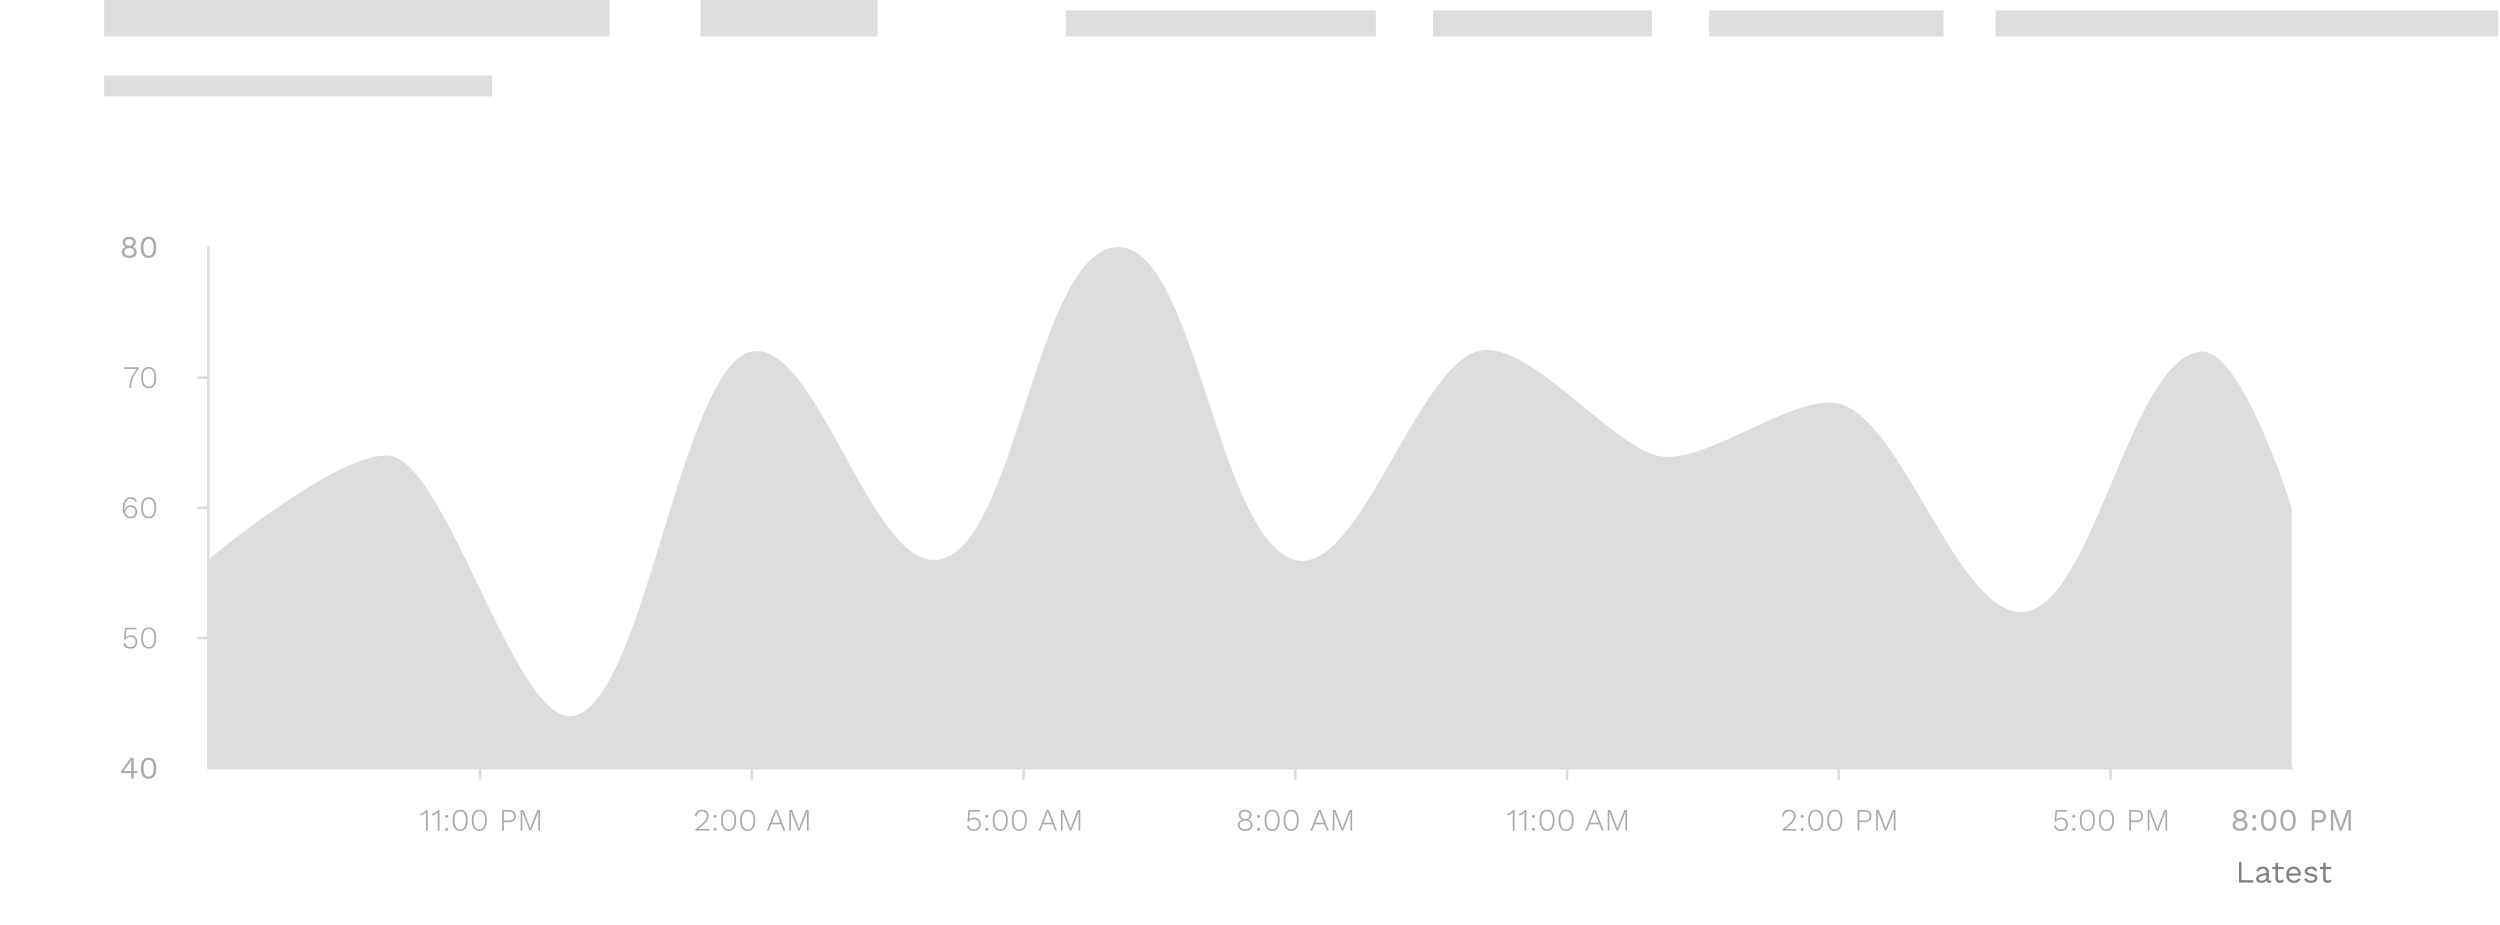
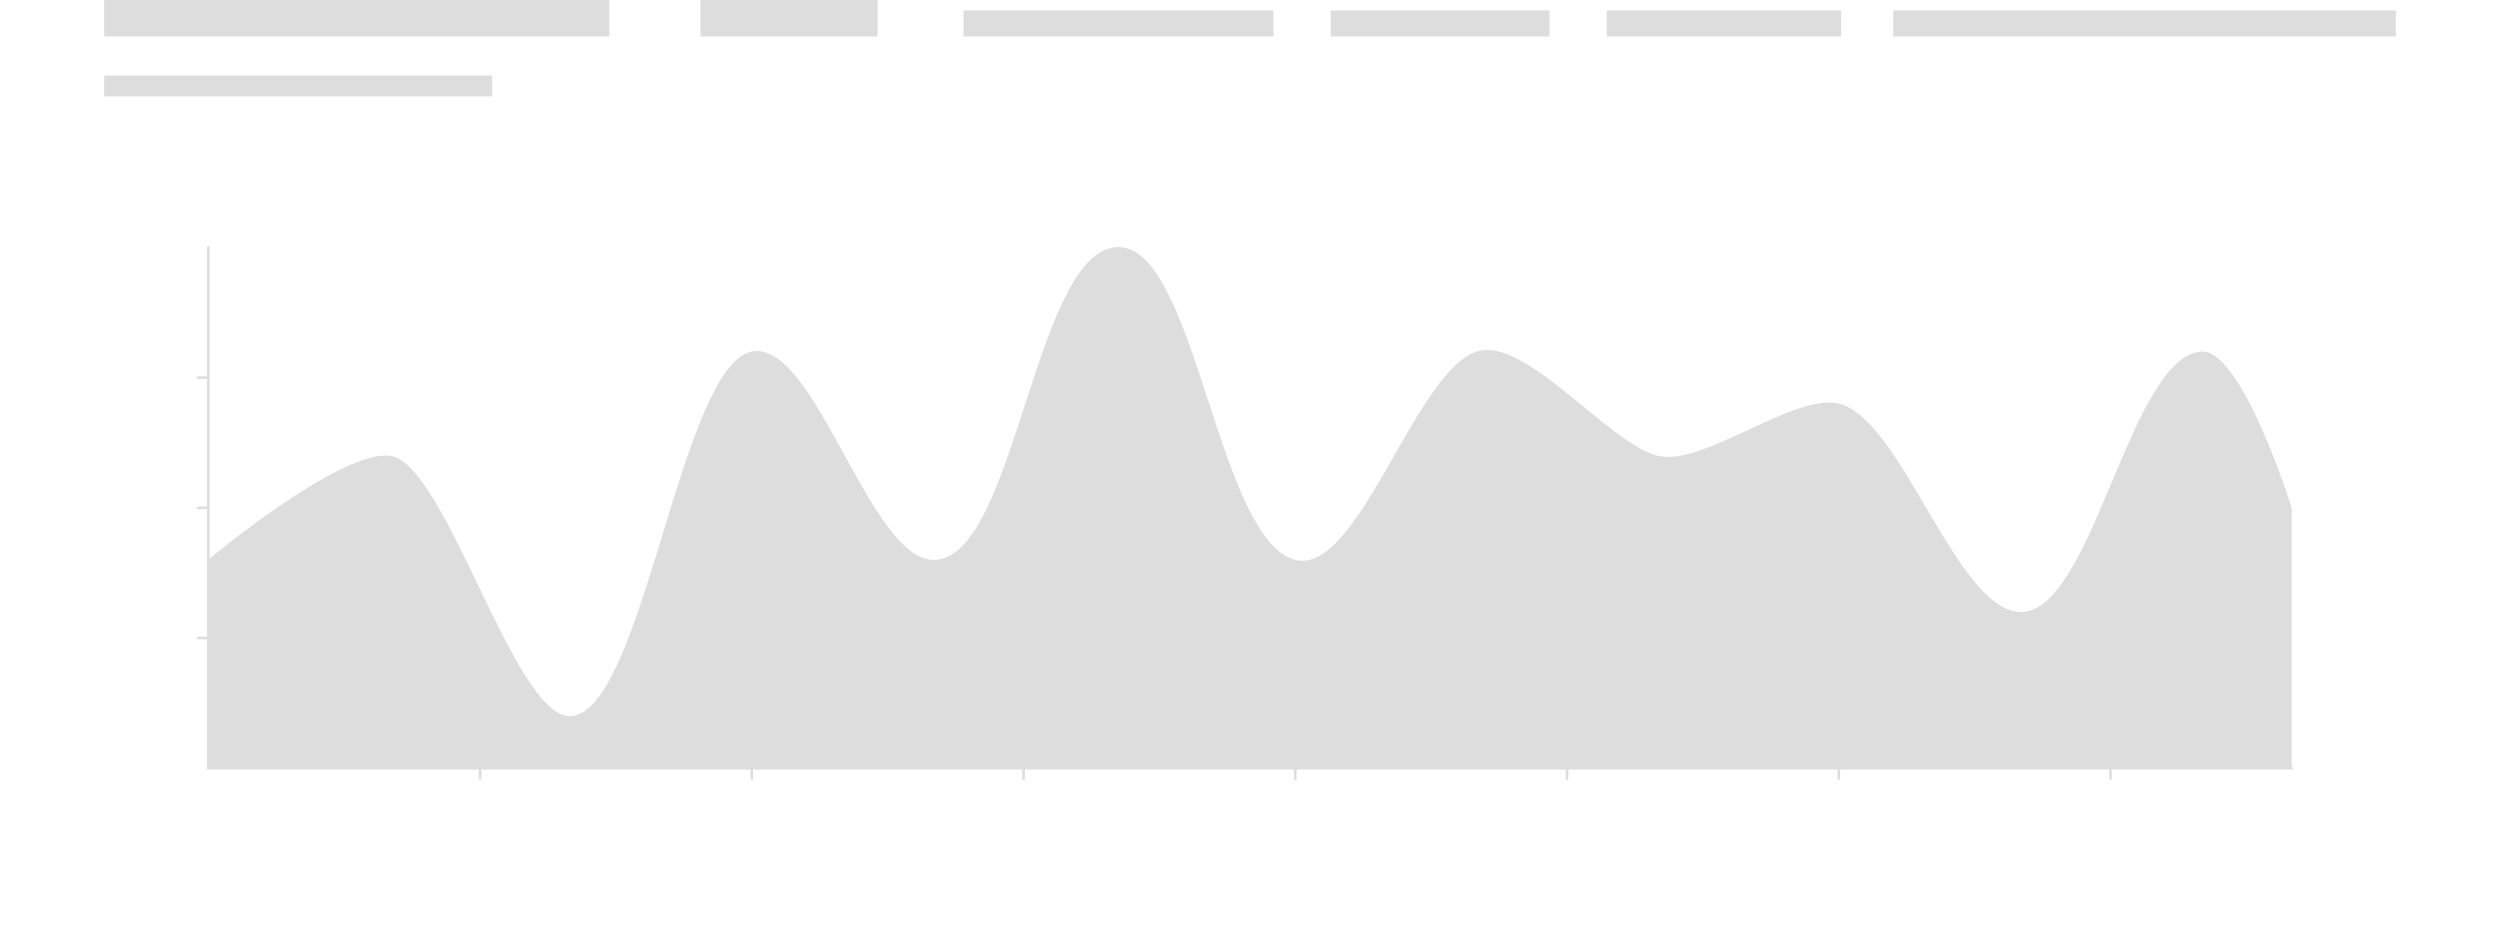
<svg xmlns="http://www.w3.org/2000/svg" width="480" height="177.5" viewBox="0 0 480 177.5">
  <defs>
-     <style>.cls-1{fill:#ddd;}.cls-2{fill:#aaa;}.cls-3{fill:gray;}.cls-4{fill:none;}</style>
+     <style>.cls-1{fill:#ddd;}.cls-2{fill:none;}</style>
  </defs>
  <g id="Layer_2" data-name="Layer 2">
    <g id="Layer_2-2" data-name="Layer 2">
-       <path class="cls-1" d="M405.218,149.75a.25.25,0,0,1-.25-.25v-2a.25.25,0,1,1,.5,0v2A.25.25,0,0,1,405.218,149.75Z" />
-       <path class="cls-2" d="M397.039,158.249a1.22,1.22,0,0,1-1.319,1.289,1.285,1.285,0,0,1-1.373-.923l.33-.168a.935.935,0,0,0,1.031.773.901.901,0,0,0,.978-.953.879.879,0,0,0-.947-.96,1.124,1.124,0,0,0-.983.432h-.3l.216-2.219h2.2v.318h-1.913l-.155,1.463-.006.078h.006a1.244,1.244,0,0,1,.995-.39A1.185,1.185,0,0,1,397.039,158.249Z" />
-       <path class="cls-2" d="M398.462,156.739a.297.297,0,1,1-.594,0,.297.297,0,0,1,.594,0Zm0,2.494a.297.297,0,1,1-.3-.3A.281.281,0,0,1,398.462,159.233Z" />
-       <path class="cls-2" d="M399.32,157.5c0-1.319.51-2.039,1.451-2.039s1.451.72,1.451,2.039-.51,2.038-1.451,2.038S399.32,158.82,399.32,157.5Zm2.549,0c0-1.121-.384-1.733-1.098-1.733-.708,0-1.098.612-1.098,1.733s.39,1.732,1.098,1.732C401.485,159.233,401.869,158.622,401.869,157.5Z" />
-       <path class="cls-2" d="M402.986,157.5c0-1.319.51-2.039,1.451-2.039s1.451.72,1.451,2.039-.51,2.038-1.451,2.038S402.986,158.82,402.986,157.5Zm2.549,0c0-1.121-.384-1.733-1.098-1.733-.708,0-1.098.612-1.098,1.733s.39,1.732,1.098,1.732C405.151,159.233,405.535,158.622,405.535,157.5Z" />
-       <path class="cls-2" d="M411.486,156.691c0,.726-.521,1.169-1.337,1.169h-.989V159.479h-.342v-3.958h1.331C410.965,155.521,411.486,155.965,411.486,156.691Zm-.354,0c0-.546-.348-.852-1.025-.852h-.947v1.703h.947C410.785,157.542,411.133,157.237,411.133,156.691Z" />
-       <path class="cls-2" d="M416.088,159.479h-.33v-2.842l.036-.792-1.415,3.634h-.306l-1.409-3.634h-.006l.035.792v2.842h-.323v-3.958h.516l1.121,2.861.216.695h.006l.223-.689,1.115-2.867h.521Z" />
-       <path class="cls-3" d="M432.633,168.999v.45h-2.746v-3.958h.479V168.999Z" />
-       <path class="cls-3" d="M436.082,169.071l-.029.378a1.077,1.077,0,0,1-.359.06.47.47,0,0,1-.539-.443,1.185,1.185,0,0,1-.967.443c-.562,0-1.02-.264-1.02-.804,0-.449.396-.804,1.17-.936l.797-.132v-.168a.629.629,0,0,0-.701-.659.878.878,0,0,0-.857.569l-.354-.258a1.22,1.22,0,0,1,1.211-.731c.684,0,1.182.324,1.182,1.02v1.476c0,.144.061.216.229.216A1.047,1.047,0,0,0,436.082,169.071Zm-.947-.63v-.414l-.672.126c-.527.097-.797.271-.797.552,0,.252.203.384.545.384C434.691,169.089,435.135,168.837,435.135,168.441Z" />
-       <path class="cls-3" d="M438.496,169.239a1.118,1.118,0,0,1-.773.27.753.753,0,0,1-.834-.804v-1.841h-.6v-.414h.6v-.719l.48-.133v.852h1.109v.414h-1.109v1.757a.407.407,0,0,0,.449.438.684.684,0,0,0,.51-.223Z" />
-       <path class="cls-3" d="M441.723,168.13H439.463a.949.949,0,0,0,.977.959.811.811,0,0,0,.846-.443l.402.21a1.285,1.285,0,0,1-1.248.653,1.39,1.39,0,0,1-1.451-1.559,1.364,1.364,0,0,1,1.416-1.56,1.299,1.299,0,0,1,1.342,1.403A2.419,2.419,0,0,1,441.723,168.13Zm-2.254-.426h1.816c-.066-.552-.371-.894-.881-.894A.903.903,0,0,0,439.469,167.704Z" />
-       <path class="cls-3" d="M442.391,168.831l.391-.27a.935.935,0,0,0,.947.527c.492,0,.725-.197.725-.443,0-.222-.186-.354-.785-.462-.852-.156-1.164-.39-1.164-.894,0-.485.451-.899,1.182-.899a1.084,1.084,0,0,1,1.188.72l-.408.24a.729.729,0,0,0-.779-.54c-.4,0-.701.216-.701.438,0,.258.197.39.811.492.838.138,1.139.39,1.139.881,0,.522-.486.888-1.254.888A1.369,1.369,0,0,1,442.391,168.831Z" />
-       <path class="cls-3" d="M447.656,169.239a1.118,1.118,0,0,1-.773.27.754.754,0,0,1-.834-.804v-1.841h-.6v-.414h.6v-.719l.48-.133v.852h1.109v.414h-1.109v1.757a.407.407,0,0,0,.449.438.678.678,0,0,0,.51-.223Z" />
-       <path class="cls-2" d="M431.345,156.504a.934.934,0,0,1-.558.888v.006a1.045,1.045,0,0,1,.737,1.014c0,.689-.569,1.127-1.439,1.127-.863,0-1.438-.438-1.438-1.127a1.045,1.045,0,0,1,.743-1.014v-.006a.928.928,0,0,1-.563-.888c0-.642.497-1.037,1.259-1.037S431.345,155.863,431.345,156.504Zm-.318,1.859c0-.456-.371-.731-.941-.731-.563,0-.941.275-.941.731,0,.45.366.726.941.726C430.667,159.089,431.026,158.814,431.026,158.364Zm-1.703-1.811c0,.39.307.629.762.629.456,0,.762-.239.762-.629,0-.402-.294-.636-.762-.636S429.323,156.151,429.323,156.553Z" />
-       <path class="cls-2" d="M433.212,156.811a.39.39,0,1,1-.39-.39A.369.369,0,0,1,433.212,156.811Zm0,2.339a.39.39,0,1,1-.39-.391A.368.368,0,0,1,433.212,159.15Z" />
-       <path class="cls-2" d="M434.1,157.5c0-1.325.516-2.039,1.476-2.039.959,0,1.475.714,1.475,2.039s-.516,2.038-1.475,2.038C434.615,159.539,434.1,158.826,434.1,157.5Zm2.453,0c0-1.044-.342-1.607-.978-1.607s-.978.563-.978,1.607c0,1.043.342,1.607.978,1.607S436.553,158.543,436.553,157.5Z" />
-       <path class="cls-2" d="M437.832,157.5c0-1.325.516-2.039,1.476-2.039.959,0,1.475.714,1.475,2.039s-.516,2.038-1.475,2.038C438.348,159.539,437.832,158.826,437.832,157.5Zm2.453,0c0-1.044-.342-1.607-.978-1.607s-.978.563-.978,1.607c0,1.043.342,1.607.978,1.607S440.285,158.543,440.285,157.5Z" />
-       <path class="cls-2" d="M446.596,156.727a1.192,1.192,0,0,1-1.331,1.205h-.918V159.479h-.479v-3.958h1.397A1.192,1.192,0,0,1,446.596,156.727Zm-.504,0c0-.492-.275-.756-.899-.756h-.846v1.511h.846C445.816,157.482,446.092,157.218,446.092,156.727Z" />
-       <path class="cls-2" d="M451.354,159.479h-.456V156.991l.054-1.044h-.006l-1.301,3.532h-.408l-1.301-3.532h-.006l.054,1.044V159.479h-.456v-3.958h.737l.87,2.405.3.989h.012l.306-.983.864-2.411h.737Z" />
+       <path class="cls-1" d="M405.217,149.75a.25.25,0,0,1-.25-.25v-2a.25.25,0,0,1,.5,0v2A.25.25,0,0,1,405.217,149.75Z" />
      <path class="cls-1" d="M40,107.435S65.107,86.489,74.783,87.5c10.825,1.131,23.923,50.545,34.783,50,13.907-.699,21.054-67.353,34.783-70,12.128-2.339,22.487,39.743,34.783,40,15.674.328,19.218-57.854,34.783-60s19.491,56.033,34.783,60c11.996,3.112,22.966-36.085,34.783-40,9.342-3.095,25.277,17.652,34.783,20,8.763,2.165,25.997-12.044,34.783-10,12.053,2.804,22.491,39.56,34.783,40,13.913.498,20.899-48.846,34.783-50C430.426,66.85,440,97.5,440,97.5v50H40V107.435" />
      <path class="cls-1" d="M440,147.75h-400a.25.25,0,0,1-.25-.25v-100a.25.25,0,0,1,.5,0v99.75h399.75a.25.25,0,0,1,0,.5Z" />
      <path class="cls-1" d="M144.348,149.75a.25.25,0,0,1-.25-.25v-2a.25.25,0,0,1,.5,0v2A.25.25,0,0,1,144.348,149.75Z" />
-       <path class="cls-1" d="M248.695,149.75a.25.25,0,0,1-.25-.25v-2a.25.25,0,0,1,.5,0v2A.25.25,0,0,1,248.695,149.75Z" />
-       <path class="cls-1" d="M353.044,149.75a.25.25,0,0,1-.25-.25v-2a.25.25,0,0,1,.5,0v2A.25.25,0,0,1,353.044,149.75Z" />
+       <path class="cls-1" d="M248.696,149.75a.25.25,0,0,1-.25-.25v-2a.25.25,0,0,1,.5,0v2A.25.25,0,0,1,248.696,149.75Z" />
+       <path class="cls-1" d="M353.044,149.75a.25.25,0,0,1-.25-.25v-2a.25.25,0,1,1,.5,0v2A.25.25,0,0,1,353.044,149.75Z" />
      <path class="cls-1" d="M92.174,149.75a.25.25,0,0,1-.25-.25v-2a.25.25,0,0,1,.5,0v2A.25.25,0,0,1,92.174,149.75Z" />
-       <path class="cls-1" d="M196.521,149.75a.25.25,0,0,1-.25-.25v-2a.25.25,0,0,1,.5,0v2A.25.25,0,0,1,196.521,149.75Z" />
+       <path class="cls-1" d="M196.522,149.75a.25.25,0,0,1-.25-.25v-2a.25.25,0,1,1,.5,0v2A.25.25,0,0,1,196.522,149.75Z" />
      <path class="cls-1" d="M300.87,149.75a.25.25,0,0,1-.25-.25v-2a.25.25,0,1,1,.5,0v2A.25.25,0,0,1,300.87,149.75Z" />
      <path class="cls-1" d="M40,97.75h-2a.25.25,0,1,1,0-.5h2a.25.25,0,0,1,0,.5Z" />
-       <path class="cls-2" d="M26.07,46.504a.935.935,0,0,1-.558.888v.006A1.044,1.044,0,0,1,26.25,48.412c0,.689-.569,1.127-1.439,1.127-.863,0-1.438-.438-1.438-1.127a1.045,1.045,0,0,1,.743-1.014v-.006a.928.928,0,0,1-.563-.888c0-.642.497-1.037,1.259-1.037S26.07,45.863,26.07,46.504Zm-.318,1.859c0-.456-.371-.732-.941-.732-.563,0-.941.276-.941.732,0,.45.366.726.941.726C25.393,49.089,25.752,48.813,25.752,48.364Zm-1.703-1.811c0,.39.307.629.762.629.456,0,.762-.24.762-.629,0-.402-.294-.636-.762-.636S24.049,46.151,24.049,46.553Z" />
-       <path class="cls-2" d="M27.05,47.5c0-1.325.516-2.039,1.476-2.039C29.484,45.461,30,46.175,30,47.5s-.516,2.039-1.475,2.039C27.565,49.539,27.05,48.825,27.05,47.5Zm2.453,0c0-1.043-.342-1.607-.978-1.607s-.978.563-.978,1.607.342,1.607.978,1.607S29.503,48.543,29.503,47.5Z" />
-       <path class="cls-2" d="M26.664,70.521v.318A5.229,5.229,0,0,0,25.183,74.479H24.829a5.491,5.491,0,0,1,1.463-3.64H23.804V70.521Z" />
-       <path class="cls-2" d="M27.098,72.5c0-1.319.51-2.039,1.451-2.039s1.451.719,1.451,2.039-.51,2.039-1.451,2.039S27.098,73.819,27.098,72.5Zm2.549,0c0-1.121-.384-1.733-1.098-1.733-.708,0-1.098.612-1.098,1.733,0,1.122.39,1.733,1.098,1.733C29.263,74.233,29.646,73.622,29.646,72.5Z" />
-       <path class="cls-2" d="M26.275,96.253l-.312.15a.849.849,0,0,0-.889-.624c-.779,0-1.18.84-1.18,1.805,0,.102.006.21.018.336h.023a1.088,1.088,0,0,1,1.133-.899,1.26,1.26,0,1,1-.023,2.518c-.965,0-1.475-.803-1.475-2.039,0-1.343.66-2.039,1.529-2.039A1.138,1.138,0,0,1,26.275,96.253ZM24.08,98.273a.908.908,0,0,0,.959.942.933.933,0,1,0,.006-1.865A.922.922,0,0,0,24.08,98.273Z" />
-       <path class="cls-2" d="M27.098,97.5c0-1.319.51-2.039,1.451-2.039s1.451.719,1.451,2.039-.51,2.039-1.451,2.039S27.098,98.819,27.098,97.5Zm2.549,0c0-1.121-.383-1.733-1.098-1.733-.707,0-1.098.612-1.098,1.733,0,1.122.391,1.733,1.098,1.733C29.264,99.233,29.646,98.622,29.646,97.5Z" />
-       <path class="cls-2" d="M26.37,123.249a1.22,1.22,0,0,1-1.319,1.289,1.285,1.285,0,0,1-1.373-.923l.33-.168a.935.935,0,0,0,1.031.773.901.901,0,0,0,.978-.953.879.879,0,0,0-.947-.96,1.124,1.124,0,0,0-.983.432h-.3l.216-2.219h2.2v.318H24.289l-.155,1.463-.006.078h.006a1.244,1.244,0,0,1,.995-.39A1.185,1.185,0,0,1,26.37,123.249Z" />
-       <path class="cls-2" d="M27.098,122.5c0-1.319.51-2.039,1.451-2.039s1.451.72,1.451,2.039-.51,2.038-1.451,2.038S27.098,123.82,27.098,122.5Zm2.549,0c0-1.121-.384-1.733-1.098-1.733-.708,0-1.098.612-1.098,1.733s.39,1.732,1.098,1.732C29.263,124.233,29.646,123.622,29.646,122.5Z" />
-       <path class="cls-2" d="M26.371,148.441h-.701V149.479h-.48v-1.038H23.258v-.354l1.807-2.566h.605v2.507h.701Zm-2.604-.413h1.422v-1.481l.023-.636h-.012a5.521,5.521,0,0,1-.396.66Z" />
-       <path class="cls-2" d="M27.051,147.499c0-1.325.516-2.038,1.475-2.038S30,146.174,30,147.499s-.516,2.039-1.475,2.039S27.051,148.825,27.051,147.499Zm2.453,0c0-1.043-.342-1.606-.979-1.606-.635,0-.977.563-.977,1.606,0,1.044.342,1.607.977,1.607C29.162,149.107,29.504,148.543,29.504,147.499Z" />
      <path class="cls-1" d="M40,72.75h-2a.25.25,0,1,1,0-.5h2a.25.25,0,0,1,0,.5Z" />
      <path class="cls-1" d="M40,122.75h-2a.25.25,0,1,1,0-.5h2a.25.25,0,0,1,0,.5Z" />
-       <path class="cls-2" d="M82.127,155.521v3.958h-.342v-2.975c0-.162.006-.342.012-.527a2.059,2.059,0,0,1-1.037.623l-.09-.306a2.304,2.304,0,0,0,1.158-.773Z" />
-       <path class="cls-2" d="M84.383,155.521v3.958h-.342v-2.975c0-.162.006-.342.012-.527a2.059,2.059,0,0,1-1.037.623l-.09-.306a2.304,2.304,0,0,0,1.158-.773Z" />
-       <path class="cls-2" d="M86.051,156.738a.297.297,0,1,1-.594,0,.297.297,0,0,1,.594,0Zm0,2.495a.297.297,0,1,1-.299-.3A.281.281,0,0,1,86.051,159.233Z" />
-       <path class="cls-2" d="M86.91,157.499c0-1.319.51-2.038,1.451-2.038s1.451.719,1.451,2.038-.51,2.039-1.451,2.039S86.91,158.819,86.91,157.499Zm2.549,0c0-1.121-.385-1.732-1.098-1.732-.709,0-1.098.611-1.098,1.732,0,1.122.389,1.733,1.098,1.733C89.074,159.233,89.459,158.622,89.459,157.499Z" />
-       <path class="cls-2" d="M90.576,157.499c0-1.319.51-2.038,1.451-2.038s1.451.719,1.451,2.038-.51,2.039-1.451,2.039S90.576,158.819,90.576,157.499Zm2.549,0c0-1.121-.385-1.732-1.098-1.732-.709,0-1.098.611-1.098,1.732,0,1.122.389,1.733,1.098,1.733C92.74,159.233,93.125,158.622,93.125,157.499Z" />
-       <path class="cls-2" d="M99.076,156.69c0,.726-.521,1.17-1.338,1.17h-.988V159.479h-.342v-3.958h1.33C98.555,155.521,99.076,155.964,99.076,156.69Zm-.354,0c0-.545-.348-.852-1.025-.852h-.947v1.703h.947C98.375,157.541,98.723,157.236,98.723,156.69Z" />
-       <path class="cls-2" d="M103.678,159.479h-.33V156.636l.035-.791-1.414,3.634h-.307l-1.408-3.634h-.006l.035.791V159.479h-.324v-3.958h.516l1.121,2.86.217.695h.006l.223-.689,1.115-2.866h.521Z" />
-       <path class="cls-2" d="M133.528,159.197c1.523-1.169,2.178-1.769,2.178-2.519a.858.858,0,0,0-.941-.899,1.014,1.014,0,0,0-1.031,1.056l-.301-.174a1.262,1.262,0,0,1,1.344-1.199,1.171,1.171,0,0,1,1.283,1.217c0,.786-.617,1.457-2.033,2.488v.007c.102-.007.342-.013.438-.013h1.717v.318H133.528Z" />
-       <path class="cls-2" d="M137.59,156.738a.284.284,0,0,1-.301.301.281.281,0,0,1-.293-.301.276.276,0,0,1,.293-.293A.279.279,0,0,1,137.59,156.738Zm0,2.495a.283.283,0,0,1-.301.294.297.297,0,0,1,0-.594A.284.284,0,0,1,137.59,159.233Z" />
-       <path class="cls-2" d="M138.447,157.499c0-1.319.51-2.038,1.451-2.038s1.451.719,1.451,2.038-.51,2.039-1.451,2.039S138.447,158.819,138.447,157.499Zm2.549,0c0-1.121-.383-1.732-1.098-1.732-.707,0-1.098.611-1.098,1.732,0,1.122.391,1.733,1.098,1.733C140.613,159.233,140.996,158.622,140.996,157.499Z" />
-       <path class="cls-2" d="M142.113,157.499c0-1.319.51-2.038,1.451-2.038s1.451.719,1.451,2.038-.51,2.039-1.451,2.039S142.113,158.819,142.113,157.499Zm2.549,0c0-1.121-.383-1.732-1.098-1.732-.707,0-1.098.611-1.098,1.732,0,1.122.391,1.733,1.098,1.733C144.279,159.233,144.662,158.622,144.662,157.499Z" />
-       <path class="cls-2" d="M149.949,158.273h-1.871l-.475,1.206h-.359l1.572-3.958h.406l1.566,3.958h-.359Zm-.127-.317-.646-1.649-.156-.455H149.008l-.145.438-.66,1.667Z" />
-       <path class="cls-2" d="M155.264,159.479h-.33V156.636l.037-.791-1.416,3.634h-.305L151.84,155.845h-.006l.035.791V159.479H151.547v-3.958h.516l1.121,2.86.215.695h.006l.223-.689,1.115-2.866h.521Z" />
-       <path class="cls-2" d="M188.319,158.249a1.22,1.22,0,0,1-1.319,1.289,1.285,1.285,0,0,1-1.373-.923l.33-.168a.935.935,0,0,0,1.031.773.901.901,0,0,0,.978-.953.879.879,0,0,0-.947-.96,1.124,1.124,0,0,0-.983.432h-.3l.216-2.219h2.2v.318H186.238l-.155,1.463-.006.078h.006a1.244,1.244,0,0,1,.995-.39A1.185,1.185,0,0,1,188.319,158.249Z" />
-       <path class="cls-2" d="M189.742,156.739a.297.297,0,1,1-.594,0,.297.297,0,0,1,.594,0Zm0,2.494a.297.297,0,1,1-.3-.3A.281.281,0,0,1,189.742,159.233Z" />
-       <path class="cls-2" d="M190.6,157.5c0-1.319.51-2.039,1.451-2.039s1.451.72,1.451,2.039-.51,2.038-1.451,2.038S190.6,158.82,190.6,157.5Zm2.549,0c0-1.121-.384-1.733-1.098-1.733-.708,0-1.098.612-1.098,1.733s.39,1.732,1.098,1.732C192.765,159.233,193.149,158.622,193.149,157.5Z" />
-       <path class="cls-2" d="M194.266,157.5c0-1.319.51-2.039,1.451-2.039s1.451.72,1.451,2.039-.51,2.038-1.451,2.038S194.266,158.82,194.266,157.5Zm2.549,0c0-1.121-.384-1.733-1.098-1.733-.708,0-1.098.612-1.098,1.733s.39,1.732,1.098,1.732C196.431,159.233,196.815,158.622,196.815,157.5Z" />
-       <path class="cls-2" d="M202.101,158.274h-1.871l-.474,1.205h-.359l1.571-3.958h.407l1.565,3.958h-.359Zm-.126-.317-.647-1.649-.155-.456h-.013l-.144.438-.66,1.668Z" />
-       <path class="cls-2" d="M207.417,159.479h-.33v-2.842l.036-.792-1.415,3.634h-.306l-1.409-3.634h-.006l.035.792v2.842H203.699v-3.958h.516l1.121,2.861.216.695h.006l.223-.689,1.115-2.867h.521Z" />
-       <path class="cls-2" d="M240.304,156.481a.926.926,0,0,1-.666.911v.006a1.06,1.06,0,0,1,.84,1.032c0,.671-.563,1.108-1.409,1.108-.84,0-1.409-.438-1.409-1.108a1.059,1.059,0,0,1,.846-1.032v-.006a.917.917,0,0,1-.666-.911c0-.624.479-1.014,1.229-1.014C239.817,155.467,240.304,155.857,240.304,156.481Zm-.18,1.919c0-.504-.42-.834-1.056-.834-.624,0-1.056.33-1.056.834,0,.498.42.821,1.056.821C239.71,159.221,240.124,158.898,240.124,158.4Zm-1.932-1.889c0,.443.349.731.876.731.533,0,.882-.288.882-.731,0-.45-.342-.726-.882-.726C238.534,155.786,238.192,156.061,238.192,156.511Z" />
-       <path class="cls-2" d="M241.936,156.739a.297.297,0,1,1-.594,0,.297.297,0,0,1,.594,0Zm0,2.494a.297.297,0,1,1-.3-.3A.281.281,0,0,1,241.936,159.233Z" />
-       <path class="cls-2" d="M242.795,157.5c0-1.319.51-2.039,1.451-2.039s1.451.72,1.451,2.039-.51,2.038-1.451,2.038S242.795,158.82,242.795,157.5Zm2.549,0c0-1.121-.384-1.733-1.098-1.733-.708,0-1.098.612-1.098,1.733s.39,1.732,1.098,1.732C244.96,159.233,245.344,158.622,245.344,157.5Z" />
-       <path class="cls-2" d="M246.461,157.5c0-1.319.51-2.039,1.451-2.039s1.451.72,1.451,2.039-.51,2.038-1.451,2.038S246.461,158.82,246.461,157.5Zm2.549,0c0-1.121-.384-1.733-1.098-1.733-.708,0-1.098.612-1.098,1.733s.39,1.732,1.098,1.732C248.626,159.233,249.01,158.622,249.01,157.5Z" />
-       <path class="cls-2" d="M254.295,158.274h-1.871l-.474,1.205h-.359l1.571-3.958h.407l1.565,3.958h-.359Zm-.126-.317-.647-1.649-.155-.456h-.013l-.144.438-.66,1.668Z" />
-       <path class="cls-2" d="M259.61,159.479h-.33v-2.842l.036-.792-1.415,3.634h-.306l-1.409-3.634h-.006l.035.792v2.842h-.323v-3.958h.516l1.121,2.861.216.695h.006l.223-.689,1.115-2.867h.521Z" />
-       <path class="cls-2" d="M290.798,155.521v3.958h-.342v-2.975c0-.161.006-.342.012-.527a2.067,2.067,0,0,1-1.037.624l-.09-.306a2.3,2.3,0,0,0,1.158-.774Z" />
-       <path class="cls-2" d="M293.054,155.521v3.958h-.342v-2.975c0-.161.006-.342.012-.527a2.067,2.067,0,0,1-1.037.624l-.09-.306a2.3,2.3,0,0,0,1.158-.774Z" />
-       <path class="cls-2" d="M294.722,156.739a.297.297,0,1,1-.594,0,.297.297,0,0,1,.594,0Zm0,2.494a.297.297,0,1,1-.299-.3A.281.281,0,0,1,294.722,159.233Z" />
-       <path class="cls-2" d="M295.581,157.5c0-1.319.51-2.039,1.451-2.039s1.451.72,1.451,2.039-.51,2.038-1.451,2.038S295.581,158.82,295.581,157.5Zm2.549,0c0-1.121-.385-1.733-1.098-1.733-.709,0-1.098.612-1.098,1.733s.389,1.732,1.098,1.732C297.746,159.233,298.13,158.622,298.13,157.5Z" />
-       <path class="cls-2" d="M299.247,157.5c0-1.319.51-2.039,1.451-2.039s1.451.72,1.451,2.039-.51,2.038-1.451,2.038S299.247,158.82,299.247,157.5Zm2.549,0c0-1.121-.385-1.733-1.098-1.733-.709,0-1.098.612-1.098,1.733s.389,1.732,1.098,1.732C301.412,159.233,301.796,158.622,301.796,157.5Z" />
-       <path class="cls-2" d="M307.081,158.274h-1.871l-.475,1.205h-.359l1.572-3.958h.406l1.566,3.958h-.359Zm-.127-.317-.646-1.649-.156-.456h-.012l-.145.438-.66,1.668Z" />
-       <path class="cls-2" d="M312.398,159.479h-.33v-2.842l.035-.792L310.689,159.479h-.307l-1.408-3.634h-.006l.035.792v2.842h-.324v-3.958h.516l1.121,2.861.217.695h.006l.223-.689,1.115-2.867h.521Z" />
-       <path class="cls-2" d="M342.248,159.198c1.523-1.17,2.178-1.77,2.178-2.519a.859.859,0,0,0-.941-.9,1.014,1.014,0,0,0-1.031,1.056l-.301-.174a1.262,1.262,0,0,1,1.344-1.199,1.171,1.171,0,0,1,1.283,1.218c0,.785-.617,1.457-2.033,2.488v.006c.102-.006.342-.012.438-.012h1.717v.317h-2.652Z" />
-       <path class="cls-2" d="M346.31,156.739a.284.284,0,0,1-.301.3.281.281,0,0,1-.293-.3.277.277,0,0,1,.293-.294A.28.28,0,0,1,346.31,156.739Zm0,2.494a.282.282,0,0,1-.301.294.297.297,0,0,1,0-.594A.284.284,0,0,1,346.31,159.233Z" />
-       <path class="cls-2" d="M347.168,157.5c0-1.319.51-2.039,1.451-2.039s1.451.72,1.451,2.039-.51,2.038-1.451,2.038S347.168,158.82,347.168,157.5Zm2.549,0c0-1.121-.383-1.733-1.098-1.733-.707,0-1.098.612-1.098,1.733s.391,1.732,1.098,1.732C349.334,159.233,349.716,158.622,349.716,157.5Z" />
-       <path class="cls-2" d="M350.834,157.5c0-1.319.51-2.039,1.451-2.039s1.451.72,1.451,2.039-.51,2.038-1.451,2.038S350.834,158.82,350.834,157.5Zm2.549,0c0-1.121-.383-1.733-1.098-1.733-.707,0-1.098.612-1.098,1.733s.391,1.732,1.098,1.732C353,159.233,353.382,158.622,353.382,157.5Z" />
-       <path class="cls-2" d="M359.334,156.691c0,.726-.521,1.169-1.336,1.169h-.99V159.479h-.342v-3.958h1.332C358.812,155.521,359.334,155.965,359.334,156.691Zm-.354,0c0-.546-.348-.852-1.025-.852h-.947v1.703h.947C358.632,157.542,358.98,157.237,358.98,156.691Z" />
-       <path class="cls-2" d="M363.935,159.479H363.605v-2.842l.037-.792-1.416,3.634h-.305l-1.41-3.634h-.006l.035.792v2.842h-.322v-3.958h.516l1.121,2.861.215.695h.006l.223-.689,1.115-2.867h.521Z" />
-       <rect class="cls-4" width="480" height="177.5" />
+       <rect class="cls-2" width="480" height="177.5" />
      <rect class="cls-1" x="134.5" width="34" height="7" />
      <rect class="cls-1" x="20" width="97" height="7" />
      <rect class="cls-1" x="20" y="14.5" width="74.5" height="4" />
-       <rect class="cls-1" x="204.652" y="2" width="59.5" height="5" />
-       <rect class="cls-1" x="275.152" y="2" width="42" height="5" />
-       <rect class="cls-1" x="328.152" y="2" width="45" height="5" />
-       <rect class="cls-1" x="383.152" y="2" width="96.5" height="5" />
+       <rect class="cls-1" x="185" y="2" width="59.5" height="5" />
+       <rect class="cls-1" x="255.5" y="2" width="42" height="5" />
+       <rect class="cls-1" x="308.5" y="2" width="45" height="5" />
+       <rect class="cls-1" x="363.5" y="2" width="96.5" height="5" />
    </g>
  </g>
</svg>
